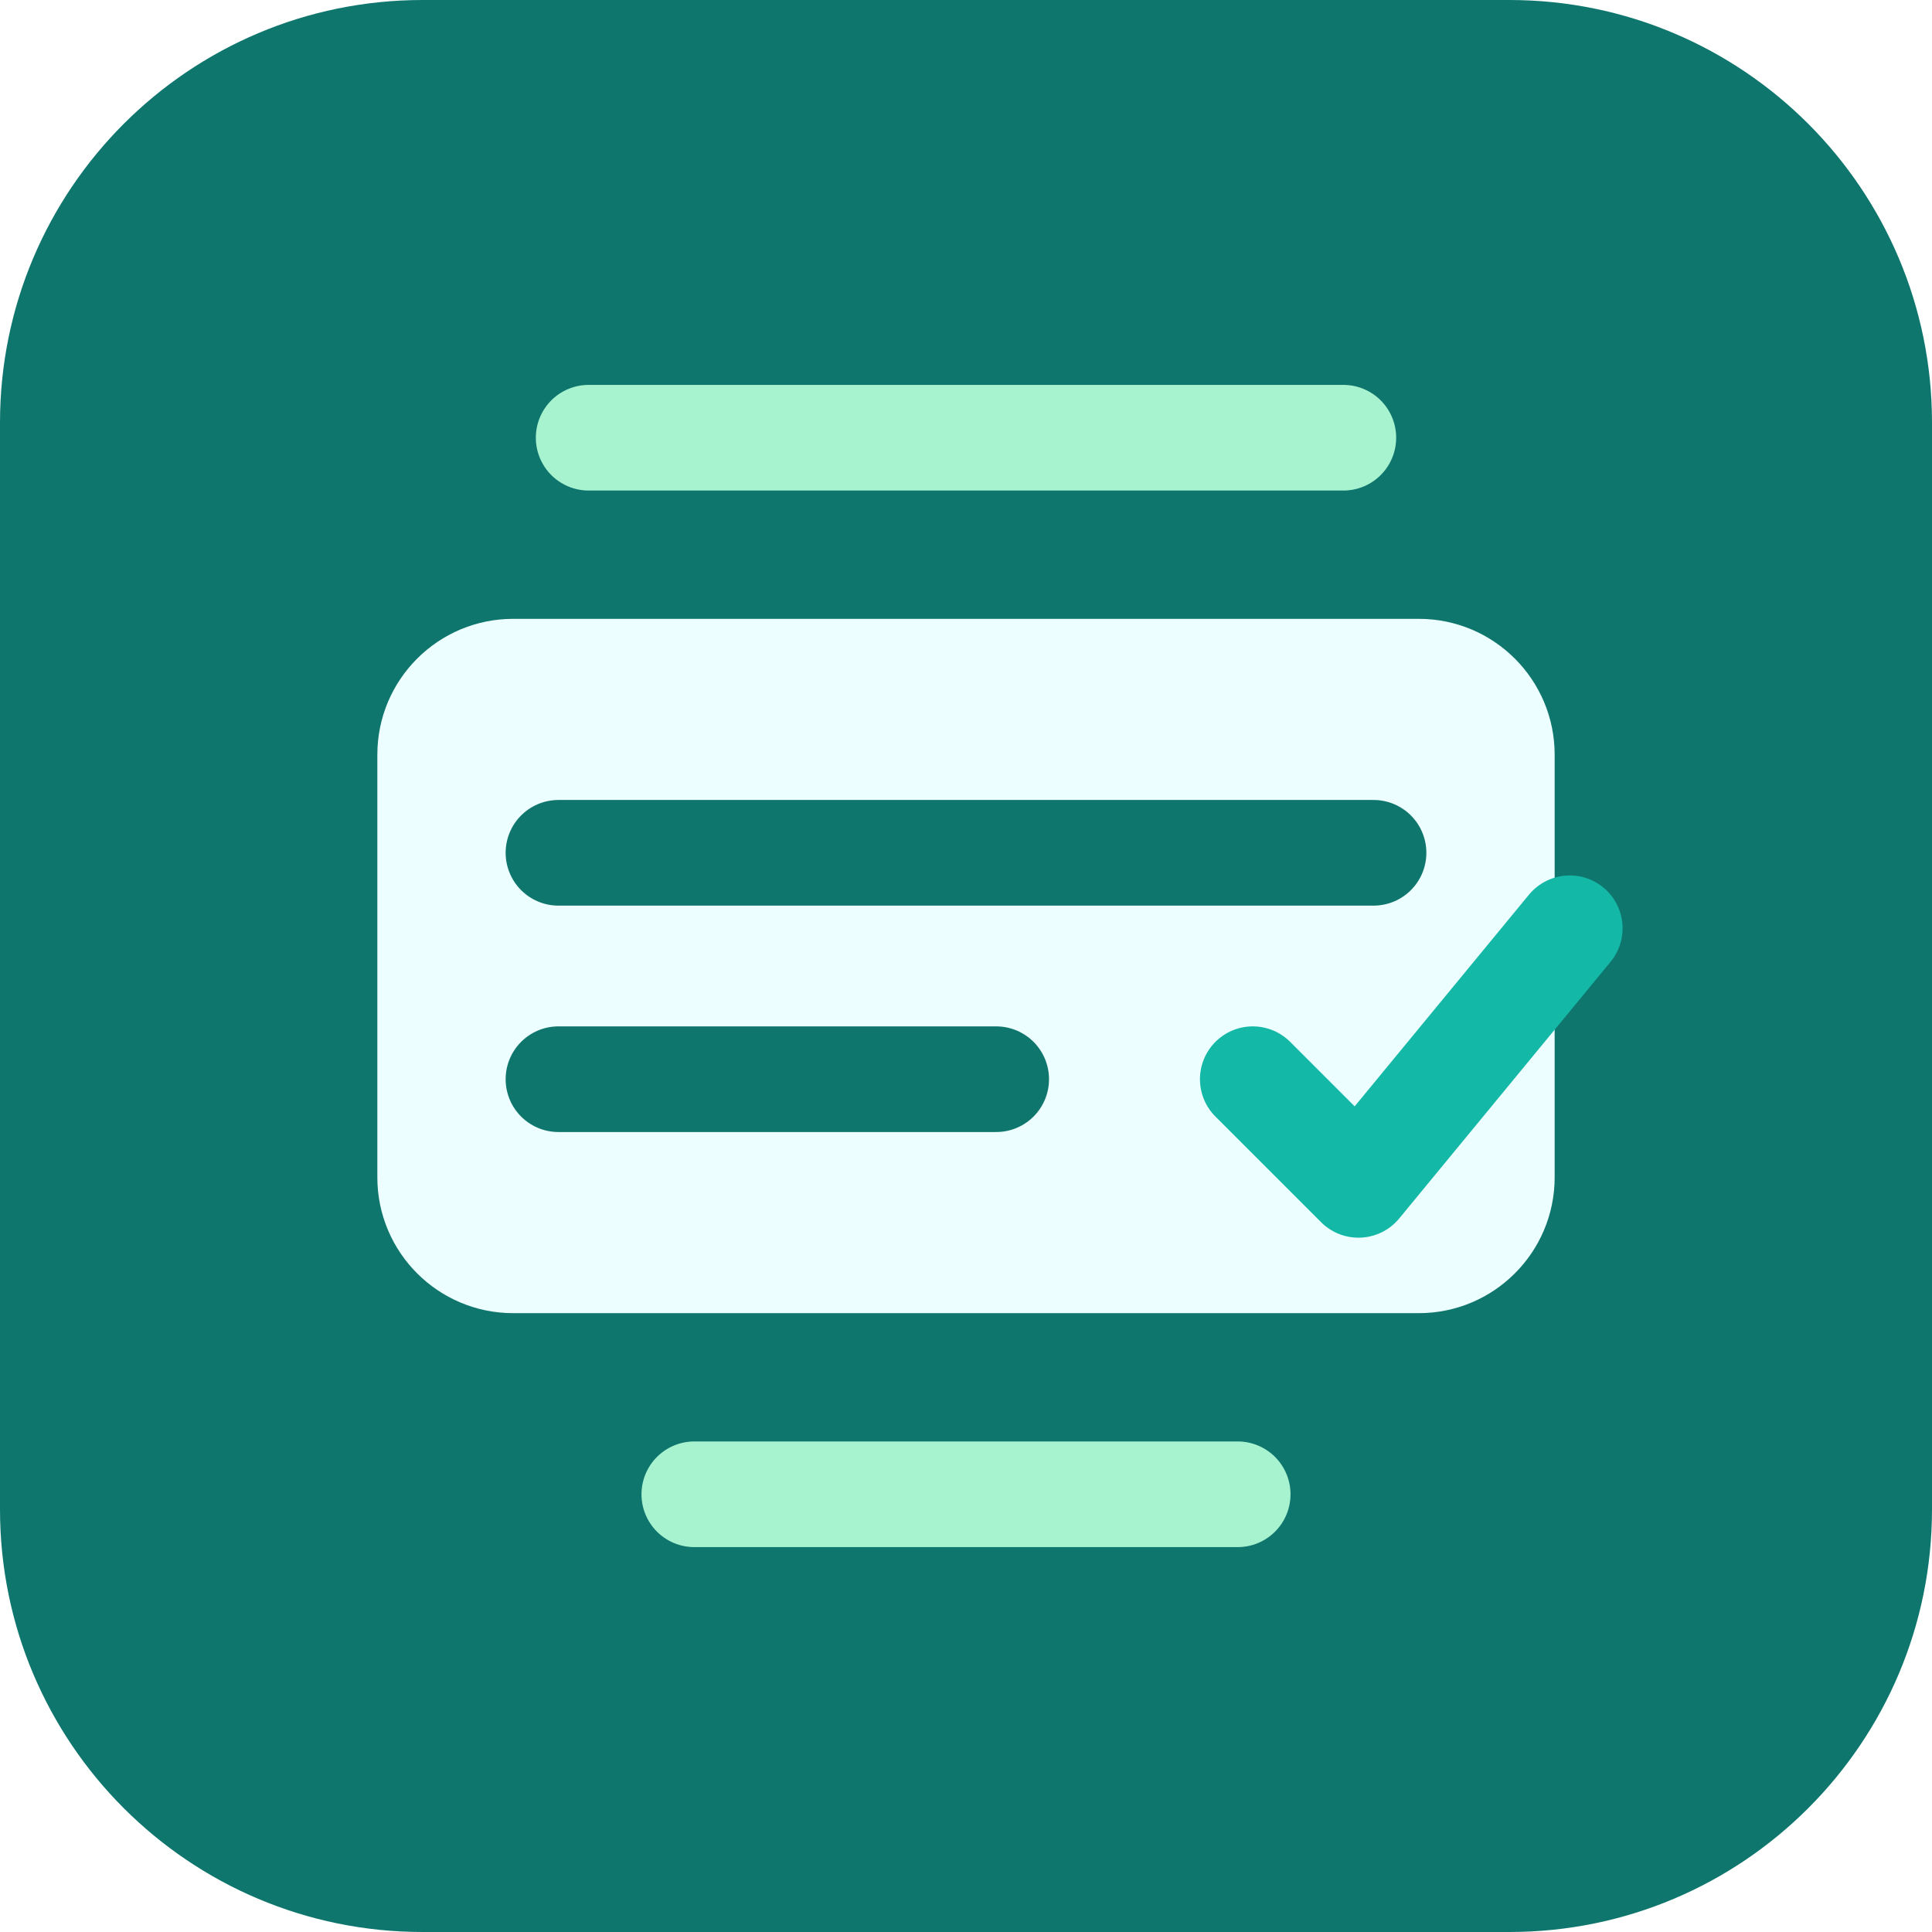
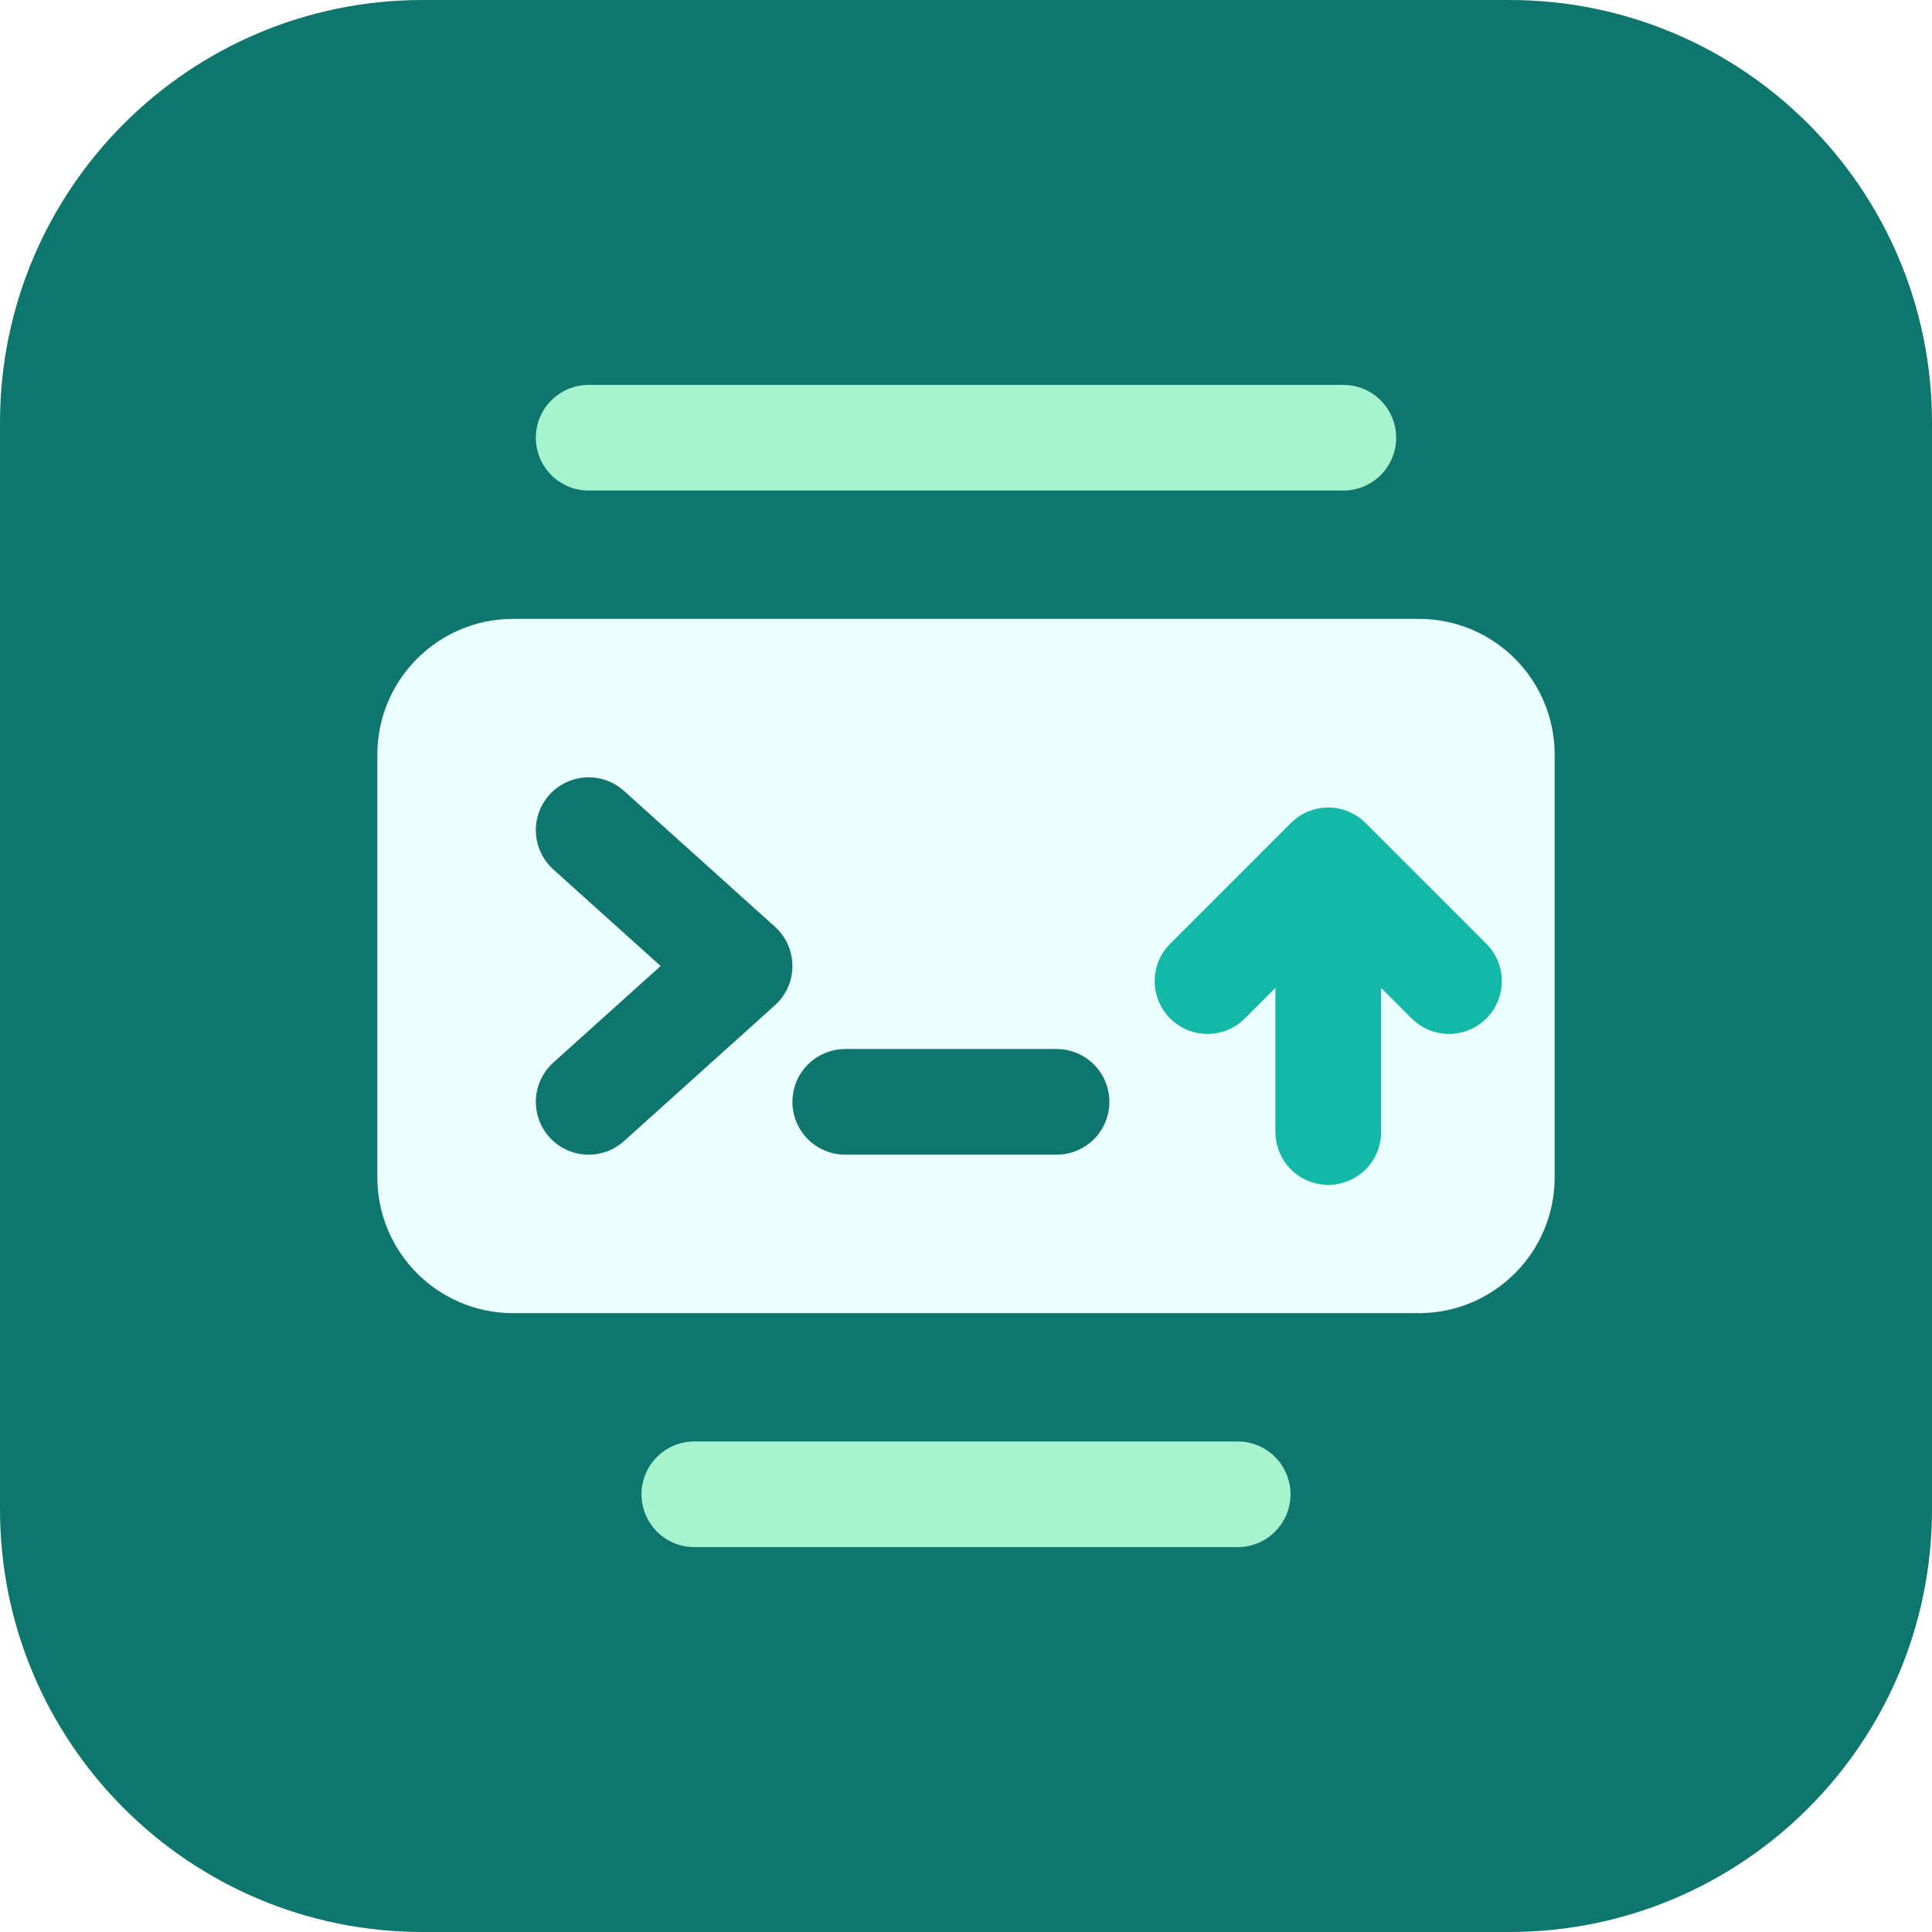
<svg xmlns="http://www.w3.org/2000/svg" viewBox="0 0 256 256" role="img" aria-label="Maintain Dev Env icon">
  <rect width="256" height="256" rx="56" fill="#0F766E" />
  <path d="M68 82h120a18 18 0 0 1 18 18v56a18 18 0 0 1-18 18H68a18 18 0 0 1-18-18v-56a18 18 0 0 1 18-18Z" fill="#ECFEFF" />
-   <path d="M74 113h108M74 143h58" stroke="#0F766E" stroke-width="14" stroke-linecap="round" />
-   <path d="M166 143l14 14 28-34" fill="none" stroke="#14B8A6" stroke-width="14" stroke-linecap="round" stroke-linejoin="round" />
+   <path d="M78 110l20 18-20 18M112 146h28" fill="none" stroke="#0F766E" stroke-width="14" stroke-linecap="round" stroke-linejoin="round" />
+   <path d="M176 150v-36M160 130l16-16 16 16" fill="none" stroke="#14B8A6" stroke-width="14" stroke-linecap="round" stroke-linejoin="round" />
  <path d="M78 58h100M92 198h72" stroke="#A7F3D0" stroke-width="14" stroke-linecap="round" />
</svg>
